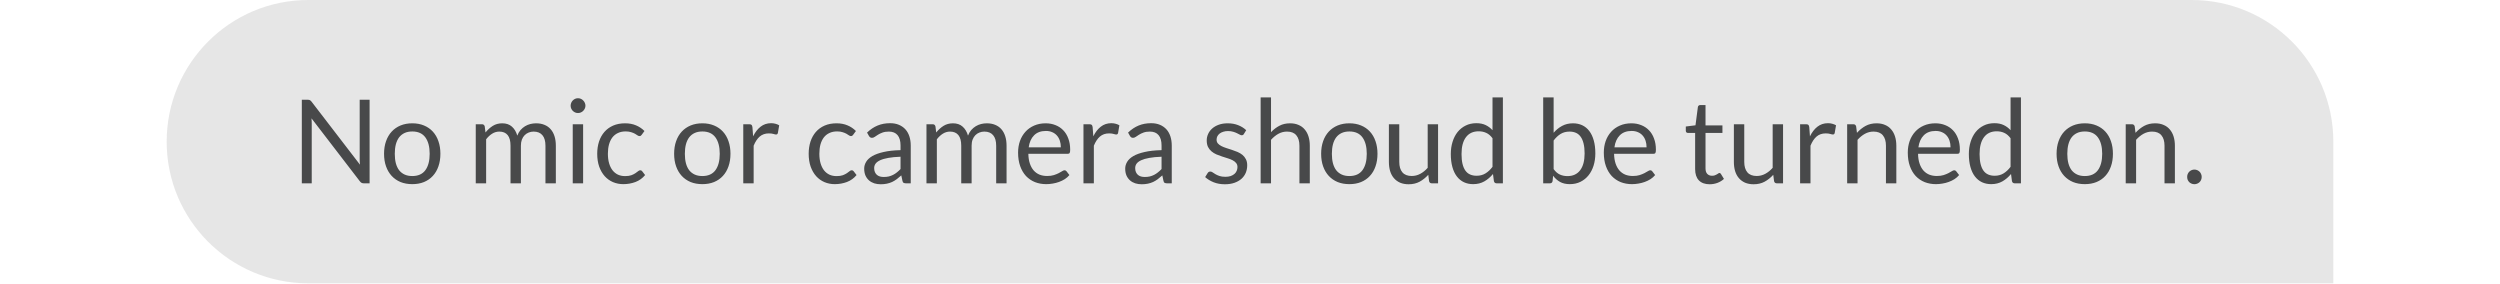
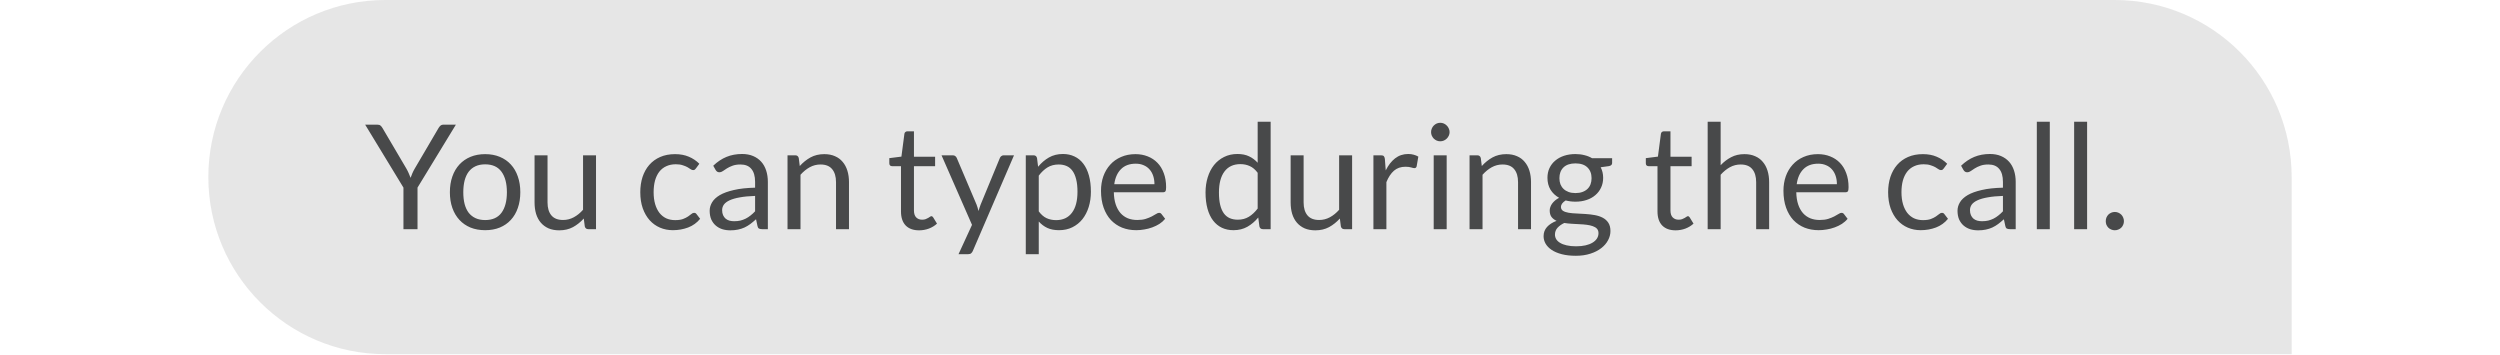
- <svg xmlns="http://www.w3.org/2000/svg" width="300" height="34" viewBox="0 0 300 34" fill="none">
+ <svg xmlns="http://www.w3.org/2000/svg" width="240" height="34" viewBox="0 0 240 34" fill="none">
  <g opacity="0.8">
-     <path d="M20 17C20 7.611 27.611 0 37 0H263C272.389 0 280 7.611 280 17V34H37C27.611 34 20 26.389 20 17V17Z" fill="#E0E0E0" />
-     <path d="M36.918 11.969C37.039 11.969 37.128 11.985 37.184 12.018C37.245 12.046 37.312 12.107 37.387 12.2L43.197 19.76C43.183 19.639 43.174 19.522 43.169 19.41C43.164 19.293 43.162 19.181 43.162 19.074V11.969H44.352V22H43.666C43.559 22 43.468 21.981 43.393 21.944C43.323 21.907 43.253 21.844 43.183 21.755L37.38 14.202C37.389 14.319 37.396 14.433 37.401 14.545C37.406 14.657 37.408 14.76 37.408 14.853V22H36.218V11.969H36.918ZM49.474 14.797C49.992 14.797 50.459 14.883 50.874 15.056C51.294 15.229 51.649 15.474 51.938 15.791C52.232 16.108 52.456 16.493 52.61 16.946C52.769 17.394 52.848 17.896 52.848 18.451C52.848 19.011 52.769 19.515 52.61 19.963C52.456 20.411 52.232 20.794 51.938 21.111C51.649 21.428 51.294 21.673 50.874 21.846C50.459 22.014 49.992 22.098 49.474 22.098C48.956 22.098 48.487 22.014 48.067 21.846C47.652 21.673 47.297 21.428 47.003 21.111C46.709 20.794 46.483 20.411 46.324 19.963C46.165 19.515 46.086 19.011 46.086 18.451C46.086 17.896 46.165 17.394 46.324 16.946C46.483 16.493 46.709 16.108 47.003 15.791C47.297 15.474 47.652 15.229 48.067 15.056C48.487 14.883 48.956 14.797 49.474 14.797ZM49.474 21.125C50.174 21.125 50.697 20.892 51.042 20.425C51.387 19.954 51.56 19.298 51.56 18.458C51.56 17.613 51.387 16.955 51.042 16.484C50.697 16.013 50.174 15.777 49.474 15.777C49.119 15.777 48.811 15.838 48.55 15.959C48.289 16.08 48.069 16.255 47.892 16.484C47.719 16.713 47.589 16.995 47.5 17.331C47.416 17.662 47.374 18.038 47.374 18.458C47.374 18.878 47.416 19.254 47.5 19.585C47.589 19.916 47.719 20.196 47.892 20.425C48.069 20.649 48.289 20.822 48.55 20.943C48.811 21.064 49.119 21.125 49.474 21.125ZM57.09 22V14.909H57.832C58.01 14.909 58.122 14.995 58.168 15.168L58.259 15.896C58.521 15.574 58.812 15.31 59.134 15.105C59.461 14.9 59.839 14.797 60.268 14.797C60.749 14.797 61.136 14.93 61.43 15.196C61.729 15.462 61.944 15.821 62.074 16.274C62.172 16.017 62.301 15.796 62.459 15.609C62.623 15.422 62.805 15.268 63.005 15.147C63.206 15.026 63.418 14.937 63.642 14.881C63.871 14.825 64.102 14.797 64.335 14.797C64.709 14.797 65.04 14.858 65.329 14.979C65.623 15.096 65.871 15.268 66.071 15.497C66.277 15.726 66.433 16.008 66.54 16.344C66.648 16.675 66.701 17.056 66.701 17.485V22H65.455V17.485C65.455 16.93 65.334 16.51 65.091 16.225C64.849 15.936 64.496 15.791 64.034 15.791C63.829 15.791 63.633 15.828 63.446 15.903C63.264 15.973 63.103 16.078 62.963 16.218C62.823 16.358 62.711 16.535 62.627 16.75C62.548 16.96 62.508 17.205 62.508 17.485V22H61.262V17.485C61.262 16.916 61.148 16.491 60.919 16.211C60.691 15.931 60.357 15.791 59.918 15.791C59.61 15.791 59.323 15.875 59.057 16.043C58.796 16.206 58.556 16.43 58.336 16.715V22H57.09ZM69.974 14.909V22H68.728V14.909H69.974ZM70.254 12.683C70.254 12.804 70.229 12.919 70.177 13.026C70.131 13.129 70.065 13.222 69.981 13.306C69.902 13.385 69.809 13.448 69.701 13.495C69.594 13.542 69.48 13.565 69.358 13.565C69.237 13.565 69.123 13.542 69.015 13.495C68.913 13.448 68.819 13.385 68.735 13.306C68.656 13.222 68.593 13.129 68.546 13.026C68.5 12.919 68.476 12.804 68.476 12.683C68.476 12.562 68.5 12.447 68.546 12.34C68.593 12.228 68.656 12.132 68.735 12.053C68.819 11.969 68.913 11.904 69.015 11.857C69.123 11.81 69.237 11.787 69.358 11.787C69.48 11.787 69.594 11.81 69.701 11.857C69.809 11.904 69.902 11.969 69.981 12.053C70.065 12.132 70.131 12.228 70.177 12.34C70.229 12.447 70.254 12.562 70.254 12.683ZM77.007 16.169C76.97 16.22 76.933 16.26 76.895 16.288C76.858 16.316 76.804 16.33 76.734 16.33C76.664 16.33 76.587 16.302 76.503 16.246C76.424 16.185 76.321 16.12 76.195 16.05C76.069 15.98 75.915 15.917 75.733 15.861C75.556 15.8 75.337 15.77 75.075 15.77C74.73 15.77 74.424 15.833 74.158 15.959C73.892 16.08 73.668 16.258 73.486 16.491C73.309 16.724 73.174 17.007 73.08 17.338C72.992 17.669 72.947 18.04 72.947 18.451C72.947 18.88 72.996 19.263 73.094 19.599C73.192 19.93 73.33 20.21 73.507 20.439C73.685 20.663 73.899 20.836 74.151 20.957C74.408 21.074 74.695 21.132 75.012 21.132C75.316 21.132 75.565 21.097 75.761 21.027C75.957 20.952 76.121 20.871 76.251 20.782C76.382 20.693 76.489 20.614 76.573 20.544C76.657 20.469 76.741 20.432 76.825 20.432C76.933 20.432 77.012 20.472 77.063 20.551L77.413 21.006C77.105 21.384 76.72 21.662 76.258 21.839C75.796 22.012 75.309 22.098 74.795 22.098C74.352 22.098 73.939 22.016 73.556 21.853C73.178 21.69 72.849 21.454 72.569 21.146C72.289 20.833 72.068 20.451 71.904 19.998C71.746 19.545 71.666 19.03 71.666 18.451C71.666 17.924 71.739 17.436 71.883 16.988C72.033 16.54 72.247 16.155 72.527 15.833C72.812 15.506 73.162 15.252 73.577 15.07C73.993 14.888 74.469 14.797 75.005 14.797C75.5 14.797 75.939 14.879 76.321 15.042C76.704 15.201 77.042 15.427 77.336 15.721L77.007 16.169ZM84.283 14.797C84.801 14.797 85.267 14.883 85.683 15.056C86.103 15.229 86.457 15.474 86.747 15.791C87.041 16.108 87.265 16.493 87.419 16.946C87.577 17.394 87.657 17.896 87.657 18.451C87.657 19.011 87.577 19.515 87.419 19.963C87.265 20.411 87.041 20.794 86.747 21.111C86.457 21.428 86.103 21.673 85.683 21.846C85.267 22.014 84.801 22.098 84.283 22.098C83.765 22.098 83.296 22.014 82.876 21.846C82.46 21.673 82.106 21.428 81.812 21.111C81.518 20.794 81.291 20.411 81.133 19.963C80.974 19.515 80.895 19.011 80.895 18.451C80.895 17.896 80.974 17.394 81.133 16.946C81.291 16.493 81.518 16.108 81.812 15.791C82.106 15.474 82.46 15.229 82.876 15.056C83.296 14.883 83.765 14.797 84.283 14.797ZM84.283 21.125C84.983 21.125 85.505 20.892 85.851 20.425C86.196 19.954 86.369 19.298 86.369 18.458C86.369 17.613 86.196 16.955 85.851 16.484C85.505 16.013 84.983 15.777 84.283 15.777C83.928 15.777 83.62 15.838 83.359 15.959C83.097 16.08 82.878 16.255 82.701 16.484C82.528 16.713 82.397 16.995 82.309 17.331C82.225 17.662 82.183 18.038 82.183 18.458C82.183 18.878 82.225 19.254 82.309 19.585C82.397 19.916 82.528 20.196 82.701 20.425C82.878 20.649 83.097 20.822 83.359 20.943C83.62 21.064 83.928 21.125 84.283 21.125ZM89.192 22V14.909H89.906C90.041 14.909 90.135 14.935 90.186 14.986C90.237 15.037 90.272 15.126 90.291 15.252L90.375 16.358C90.618 15.863 90.916 15.478 91.271 15.203C91.63 14.923 92.05 14.783 92.531 14.783C92.727 14.783 92.904 14.806 93.063 14.853C93.222 14.895 93.369 14.956 93.504 15.035L93.343 15.966C93.31 16.083 93.238 16.141 93.126 16.141C93.061 16.141 92.96 16.12 92.825 16.078C92.69 16.031 92.501 16.008 92.258 16.008C91.824 16.008 91.46 16.134 91.166 16.386C90.877 16.638 90.634 17.004 90.438 17.485V22H89.192ZM102.382 16.169C102.345 16.22 102.308 16.26 102.27 16.288C102.233 16.316 102.179 16.33 102.109 16.33C102.039 16.33 101.962 16.302 101.878 16.246C101.799 16.185 101.696 16.12 101.57 16.05C101.444 15.98 101.29 15.917 101.108 15.861C100.931 15.8 100.712 15.77 100.45 15.77C100.105 15.77 99.799 15.833 99.533 15.959C99.267 16.08 99.043 16.258 98.861 16.491C98.684 16.724 98.549 17.007 98.455 17.338C98.367 17.669 98.322 18.04 98.322 18.451C98.322 18.88 98.371 19.263 98.469 19.599C98.567 19.93 98.705 20.21 98.882 20.439C99.06 20.663 99.274 20.836 99.526 20.957C99.783 21.074 100.07 21.132 100.387 21.132C100.691 21.132 100.94 21.097 101.136 21.027C101.332 20.952 101.496 20.871 101.626 20.782C101.757 20.693 101.864 20.614 101.948 20.544C102.032 20.469 102.116 20.432 102.2 20.432C102.308 20.432 102.387 20.472 102.438 20.551L102.788 21.006C102.48 21.384 102.095 21.662 101.633 21.839C101.171 22.012 100.684 22.098 100.17 22.098C99.727 22.098 99.314 22.016 98.931 21.853C98.553 21.69 98.224 21.454 97.944 21.146C97.664 20.833 97.443 20.451 97.279 19.998C97.121 19.545 97.041 19.03 97.041 18.451C97.041 17.924 97.114 17.436 97.258 16.988C97.408 16.54 97.622 16.155 97.902 15.833C98.187 15.506 98.537 15.252 98.952 15.07C99.368 14.888 99.844 14.797 100.38 14.797C100.875 14.797 101.314 14.879 101.696 15.042C102.079 15.201 102.417 15.427 102.711 15.721L102.382 16.169ZM109.289 22H108.736C108.614 22 108.516 21.981 108.442 21.944C108.367 21.907 108.318 21.827 108.295 21.706L108.155 21.048C107.968 21.216 107.786 21.368 107.609 21.503C107.431 21.634 107.245 21.746 107.049 21.839C106.853 21.928 106.643 21.995 106.419 22.042C106.199 22.089 105.954 22.112 105.684 22.112C105.408 22.112 105.149 22.075 104.907 22C104.669 21.921 104.461 21.804 104.284 21.65C104.106 21.496 103.964 21.302 103.857 21.069C103.754 20.831 103.703 20.551 103.703 20.229C103.703 19.949 103.78 19.681 103.934 19.424C104.088 19.163 104.335 18.932 104.676 18.731C105.021 18.53 105.471 18.367 106.027 18.241C106.582 18.11 107.261 18.036 108.064 18.017V17.464C108.064 16.913 107.945 16.498 107.707 16.218C107.473 15.933 107.126 15.791 106.664 15.791C106.36 15.791 106.104 15.831 105.894 15.91C105.688 15.985 105.509 16.071 105.355 16.169C105.205 16.262 105.075 16.349 104.963 16.428C104.855 16.503 104.748 16.54 104.641 16.54C104.557 16.54 104.482 16.519 104.417 16.477C104.356 16.43 104.307 16.374 104.27 16.309L104.046 15.91C104.438 15.532 104.86 15.25 105.313 15.063C105.765 14.876 106.267 14.783 106.818 14.783C107.214 14.783 107.567 14.848 107.875 14.979C108.183 15.11 108.442 15.292 108.652 15.525C108.862 15.758 109.02 16.041 109.128 16.372C109.235 16.703 109.289 17.067 109.289 17.464V22ZM106.055 21.237C106.274 21.237 106.475 21.216 106.657 21.174C106.839 21.127 107.009 21.064 107.168 20.985C107.331 20.901 107.485 20.801 107.63 20.684C107.779 20.567 107.924 20.434 108.064 20.285V18.808C107.49 18.827 107.002 18.873 106.601 18.948C106.199 19.018 105.873 19.111 105.621 19.228C105.369 19.345 105.184 19.482 105.068 19.641C104.956 19.8 104.9 19.977 104.9 20.173C104.9 20.36 104.93 20.521 104.991 20.656C105.051 20.791 105.133 20.903 105.236 20.992C105.338 21.076 105.46 21.139 105.6 21.181C105.74 21.218 105.891 21.237 106.055 21.237ZM111.176 22V14.909H111.918C112.096 14.909 112.208 14.995 112.254 15.168L112.345 15.896C112.607 15.574 112.898 15.31 113.22 15.105C113.547 14.9 113.925 14.797 114.354 14.797C114.835 14.797 115.222 14.93 115.516 15.196C115.815 15.462 116.03 15.821 116.16 16.274C116.258 16.017 116.387 15.796 116.545 15.609C116.709 15.422 116.891 15.268 117.091 15.147C117.292 15.026 117.504 14.937 117.728 14.881C117.957 14.825 118.188 14.797 118.421 14.797C118.795 14.797 119.126 14.858 119.415 14.979C119.709 15.096 119.957 15.268 120.157 15.497C120.363 15.726 120.519 16.008 120.626 16.344C120.734 16.675 120.787 17.056 120.787 17.485V22H119.541V17.485C119.541 16.93 119.42 16.51 119.177 16.225C118.935 15.936 118.582 15.791 118.12 15.791C117.915 15.791 117.719 15.828 117.532 15.903C117.35 15.973 117.189 16.078 117.049 16.218C116.909 16.358 116.797 16.535 116.713 16.75C116.634 16.96 116.594 17.205 116.594 17.485V22H115.348V17.485C115.348 16.916 115.234 16.491 115.005 16.211C114.777 15.931 114.443 15.791 114.004 15.791C113.696 15.791 113.409 15.875 113.143 16.043C112.882 16.206 112.642 16.43 112.422 16.715V22H111.176ZM125.481 14.797C125.906 14.797 126.298 14.869 126.657 15.014C127.017 15.154 127.327 15.359 127.588 15.63C127.85 15.896 128.053 16.227 128.197 16.624C128.347 17.016 128.421 17.464 128.421 17.968C128.421 18.164 128.4 18.295 128.358 18.36C128.316 18.425 128.237 18.458 128.12 18.458H123.402C123.412 18.906 123.472 19.296 123.584 19.627C123.696 19.958 123.85 20.236 124.046 20.46C124.242 20.679 124.476 20.845 124.746 20.957C125.017 21.064 125.32 21.118 125.656 21.118C125.969 21.118 126.237 21.083 126.461 21.013C126.69 20.938 126.886 20.859 127.049 20.775C127.213 20.691 127.348 20.614 127.455 20.544C127.567 20.469 127.663 20.432 127.742 20.432C127.845 20.432 127.924 20.472 127.98 20.551L128.33 21.006C128.176 21.193 127.992 21.356 127.777 21.496C127.563 21.631 127.332 21.743 127.084 21.832C126.842 21.921 126.59 21.986 126.328 22.028C126.067 22.075 125.808 22.098 125.551 22.098C125.061 22.098 124.609 22.016 124.193 21.853C123.783 21.685 123.426 21.442 123.122 21.125C122.824 20.803 122.59 20.406 122.422 19.935C122.254 19.464 122.17 18.922 122.17 18.311C122.17 17.816 122.245 17.354 122.394 16.925C122.548 16.496 122.768 16.125 123.052 15.812C123.337 15.495 123.685 15.247 124.095 15.07C124.506 14.888 124.968 14.797 125.481 14.797ZM125.509 15.714C124.907 15.714 124.434 15.889 124.088 16.239C123.743 16.584 123.528 17.065 123.444 17.681H127.301C127.301 17.392 127.262 17.128 127.182 16.89C127.103 16.647 126.986 16.44 126.832 16.267C126.678 16.09 126.489 15.954 126.265 15.861C126.046 15.763 125.794 15.714 125.509 15.714ZM130.016 22V14.909H130.73C130.865 14.909 130.959 14.935 131.01 14.986C131.061 15.037 131.096 15.126 131.115 15.252L131.199 16.358C131.442 15.863 131.74 15.478 132.095 15.203C132.454 14.923 132.874 14.783 133.355 14.783C133.551 14.783 133.728 14.806 133.887 14.853C134.046 14.895 134.193 14.956 134.328 15.035L134.167 15.966C134.134 16.083 134.062 16.141 133.95 16.141C133.885 16.141 133.784 16.12 133.649 16.078C133.514 16.031 133.325 16.008 133.082 16.008C132.648 16.008 132.284 16.134 131.99 16.386C131.701 16.638 131.458 17.004 131.262 17.485V22H130.016ZM140.611 22H140.058C139.937 22 139.839 21.981 139.764 21.944C139.689 21.907 139.64 21.827 139.617 21.706L139.477 21.048C139.29 21.216 139.108 21.368 138.931 21.503C138.754 21.634 138.567 21.746 138.371 21.839C138.175 21.928 137.965 21.995 137.741 22.042C137.522 22.089 137.277 22.112 137.006 22.112C136.731 22.112 136.472 22.075 136.229 22C135.991 21.921 135.783 21.804 135.606 21.65C135.429 21.496 135.286 21.302 135.179 21.069C135.076 20.831 135.025 20.551 135.025 20.229C135.025 19.949 135.102 19.681 135.256 19.424C135.41 19.163 135.657 18.932 135.998 18.731C136.343 18.53 136.794 18.367 137.349 18.241C137.904 18.11 138.583 18.036 139.386 18.017V17.464C139.386 16.913 139.267 16.498 139.029 16.218C138.796 15.933 138.448 15.791 137.986 15.791C137.683 15.791 137.426 15.831 137.216 15.91C137.011 15.985 136.831 16.071 136.677 16.169C136.528 16.262 136.397 16.349 136.285 16.428C136.178 16.503 136.07 16.54 135.963 16.54C135.879 16.54 135.804 16.519 135.739 16.477C135.678 16.43 135.629 16.374 135.592 16.309L135.368 15.91C135.76 15.532 136.182 15.25 136.635 15.063C137.088 14.876 137.589 14.783 138.14 14.783C138.537 14.783 138.889 14.848 139.197 14.979C139.505 15.11 139.764 15.292 139.974 15.525C140.184 15.758 140.343 16.041 140.45 16.372C140.557 16.703 140.611 17.067 140.611 17.464V22ZM137.377 21.237C137.596 21.237 137.797 21.216 137.979 21.174C138.161 21.127 138.331 21.064 138.49 20.985C138.653 20.901 138.807 20.801 138.952 20.684C139.101 20.567 139.246 20.434 139.386 20.285V18.808C138.812 18.827 138.324 18.873 137.923 18.948C137.522 19.018 137.195 19.111 136.943 19.228C136.691 19.345 136.507 19.482 136.39 19.641C136.278 19.8 136.222 19.977 136.222 20.173C136.222 20.36 136.252 20.521 136.313 20.656C136.374 20.791 136.455 20.903 136.558 20.992C136.661 21.076 136.782 21.139 136.922 21.181C137.062 21.218 137.214 21.237 137.377 21.237ZM149.266 16.078C149.21 16.181 149.123 16.232 149.007 16.232C148.937 16.232 148.857 16.206 148.769 16.155C148.68 16.104 148.57 16.048 148.44 15.987C148.314 15.922 148.162 15.863 147.985 15.812C147.807 15.756 147.597 15.728 147.355 15.728C147.145 15.728 146.956 15.756 146.788 15.812C146.62 15.863 146.475 15.936 146.354 16.029C146.237 16.122 146.146 16.232 146.081 16.358C146.02 16.479 145.99 16.612 145.99 16.757C145.99 16.939 146.041 17.091 146.144 17.212C146.251 17.333 146.391 17.438 146.564 17.527C146.736 17.616 146.932 17.695 147.152 17.765C147.371 17.83 147.595 17.903 147.824 17.982C148.057 18.057 148.283 18.141 148.503 18.234C148.722 18.327 148.918 18.444 149.091 18.584C149.263 18.724 149.401 18.897 149.504 19.102C149.611 19.303 149.665 19.545 149.665 19.83C149.665 20.157 149.606 20.46 149.49 20.74C149.373 21.015 149.2 21.256 148.972 21.461C148.743 21.662 148.463 21.82 148.132 21.937C147.8 22.054 147.418 22.112 146.984 22.112C146.489 22.112 146.041 22.033 145.64 21.874C145.238 21.711 144.898 21.503 144.618 21.251L144.912 20.775C144.949 20.714 144.993 20.668 145.045 20.635C145.096 20.602 145.164 20.586 145.248 20.586C145.332 20.586 145.42 20.619 145.514 20.684C145.607 20.749 145.719 20.822 145.85 20.901C145.985 20.98 146.146 21.053 146.333 21.118C146.524 21.183 146.762 21.216 147.047 21.216C147.289 21.216 147.502 21.186 147.684 21.125C147.866 21.06 148.017 20.973 148.139 20.866C148.26 20.759 148.349 20.635 148.405 20.495C148.465 20.355 148.496 20.206 148.496 20.047C148.496 19.851 148.442 19.69 148.335 19.564C148.232 19.433 148.094 19.324 147.922 19.235C147.749 19.142 147.551 19.062 147.327 18.997C147.107 18.927 146.881 18.855 146.648 18.78C146.419 18.705 146.193 18.621 145.969 18.528C145.749 18.43 145.553 18.309 145.381 18.164C145.208 18.019 145.068 17.842 144.961 17.632C144.858 17.417 144.807 17.158 144.807 16.855C144.807 16.584 144.863 16.325 144.975 16.078C145.087 15.826 145.25 15.607 145.465 15.42C145.679 15.229 145.943 15.077 146.256 14.965C146.568 14.853 146.925 14.797 147.327 14.797C147.793 14.797 148.211 14.872 148.58 15.021C148.953 15.166 149.275 15.366 149.546 15.623L149.266 16.078ZM151.276 22V11.689H152.522V15.861C152.825 15.539 153.161 15.282 153.53 15.091C153.899 14.895 154.323 14.797 154.804 14.797C155.191 14.797 155.532 14.862 155.826 14.993C156.125 15.119 156.372 15.301 156.568 15.539C156.769 15.772 156.92 16.055 157.023 16.386C157.126 16.717 157.177 17.084 157.177 17.485V22H155.931V17.485C155.931 16.948 155.807 16.533 155.56 16.239C155.317 15.94 154.944 15.791 154.44 15.791C154.071 15.791 153.726 15.88 153.404 16.057C153.087 16.234 152.793 16.475 152.522 16.778V22H151.276ZM161.925 14.797C162.443 14.797 162.91 14.883 163.325 15.056C163.745 15.229 164.1 15.474 164.389 15.791C164.683 16.108 164.907 16.493 165.061 16.946C165.22 17.394 165.299 17.896 165.299 18.451C165.299 19.011 165.22 19.515 165.061 19.963C164.907 20.411 164.683 20.794 164.389 21.111C164.1 21.428 163.745 21.673 163.325 21.846C162.91 22.014 162.443 22.098 161.925 22.098C161.407 22.098 160.938 22.014 160.518 21.846C160.103 21.673 159.748 21.428 159.454 21.111C159.16 20.794 158.934 20.411 158.775 19.963C158.617 19.515 158.537 19.011 158.537 18.451C158.537 17.896 158.617 17.394 158.775 16.946C158.934 16.493 159.16 16.108 159.454 15.791C159.748 15.474 160.103 15.229 160.518 15.056C160.938 14.883 161.407 14.797 161.925 14.797ZM161.925 21.125C162.625 21.125 163.148 20.892 163.493 20.425C163.839 19.954 164.011 19.298 164.011 18.458C164.011 17.613 163.839 16.955 163.493 16.484C163.148 16.013 162.625 15.777 161.925 15.777C161.571 15.777 161.263 15.838 161.001 15.959C160.74 16.08 160.521 16.255 160.343 16.484C160.171 16.713 160.04 16.995 159.951 17.331C159.867 17.662 159.825 18.038 159.825 18.458C159.825 18.878 159.867 19.254 159.951 19.585C160.04 19.916 160.171 20.196 160.343 20.425C160.521 20.649 160.74 20.822 161.001 20.943C161.263 21.064 161.571 21.125 161.925 21.125ZM167.913 14.909V19.431C167.913 19.968 168.036 20.383 168.284 20.677C168.531 20.971 168.904 21.118 169.404 21.118C169.768 21.118 170.111 21.032 170.433 20.859C170.755 20.686 171.051 20.446 171.322 20.138V14.909H172.568V22H171.826C171.648 22 171.536 21.914 171.49 21.741L171.392 20.978C171.084 21.319 170.738 21.594 170.356 21.804C169.973 22.009 169.534 22.112 169.04 22.112C168.652 22.112 168.309 22.049 168.011 21.923C167.717 21.792 167.469 21.61 167.269 21.377C167.068 21.144 166.916 20.861 166.814 20.53C166.716 20.199 166.667 19.832 166.667 19.431V14.909H167.913ZM179.605 22C179.427 22 179.315 21.914 179.269 21.741L179.157 20.88C178.853 21.249 178.506 21.545 178.114 21.769C177.726 21.988 177.281 22.098 176.777 22.098C176.371 22.098 176.002 22.021 175.671 21.867C175.339 21.708 175.057 21.477 174.824 21.174C174.59 20.871 174.411 20.493 174.285 20.04C174.159 19.587 174.096 19.067 174.096 18.479C174.096 17.956 174.166 17.471 174.306 17.023C174.446 16.57 174.646 16.178 174.908 15.847C175.174 15.516 175.496 15.257 175.874 15.07C176.252 14.879 176.681 14.783 177.162 14.783C177.596 14.783 177.967 14.858 178.275 15.007C178.583 15.152 178.858 15.357 179.101 15.623V11.689H180.347V22H179.605ZM177.19 21.09C177.596 21.09 177.95 20.997 178.254 20.81C178.562 20.623 178.844 20.36 179.101 20.019V16.589C178.872 16.281 178.62 16.066 178.345 15.945C178.074 15.819 177.773 15.756 177.442 15.756C176.779 15.756 176.27 15.992 175.916 16.463C175.561 16.934 175.384 17.606 175.384 18.479C175.384 18.941 175.423 19.338 175.503 19.669C175.582 19.996 175.699 20.266 175.853 20.481C176.007 20.691 176.196 20.845 176.42 20.943C176.644 21.041 176.9 21.09 177.19 21.09ZM185.183 22V11.689H186.436V15.931C186.73 15.59 187.066 15.317 187.444 15.112C187.827 14.902 188.263 14.797 188.753 14.797C189.164 14.797 189.535 14.874 189.866 15.028C190.197 15.182 190.48 15.413 190.713 15.721C190.946 16.024 191.126 16.402 191.252 16.855C191.378 17.303 191.441 17.821 191.441 18.409C191.441 18.932 191.371 19.419 191.231 19.872C191.091 20.32 190.888 20.71 190.622 21.041C190.361 21.368 190.039 21.627 189.656 21.818C189.278 22.005 188.851 22.098 188.375 22.098C187.918 22.098 187.528 22.009 187.206 21.832C186.889 21.655 186.611 21.407 186.373 21.09L186.31 21.734C186.273 21.911 186.165 22 185.988 22H185.183ZM188.347 15.791C187.941 15.791 187.584 15.884 187.276 16.071C186.973 16.258 186.693 16.521 186.436 16.862V20.292C186.66 20.6 186.907 20.817 187.178 20.943C187.453 21.069 187.759 21.132 188.095 21.132C188.758 21.132 189.266 20.896 189.621 20.425C189.976 19.954 190.153 19.282 190.153 18.409C190.153 17.947 190.111 17.55 190.027 17.219C189.948 16.888 189.831 16.617 189.677 16.407C189.523 16.192 189.334 16.036 189.11 15.938C188.886 15.84 188.632 15.791 188.347 15.791ZM195.768 14.797C196.193 14.797 196.585 14.869 196.944 15.014C197.304 15.154 197.614 15.359 197.875 15.63C198.137 15.896 198.34 16.227 198.484 16.624C198.634 17.016 198.708 17.464 198.708 17.968C198.708 18.164 198.687 18.295 198.645 18.36C198.603 18.425 198.524 18.458 198.407 18.458H193.689C193.699 18.906 193.759 19.296 193.871 19.627C193.983 19.958 194.137 20.236 194.333 20.46C194.529 20.679 194.763 20.845 195.033 20.957C195.304 21.064 195.607 21.118 195.943 21.118C196.256 21.118 196.524 21.083 196.748 21.013C196.977 20.938 197.173 20.859 197.336 20.775C197.5 20.691 197.635 20.614 197.742 20.544C197.854 20.469 197.95 20.432 198.029 20.432C198.132 20.432 198.211 20.472 198.267 20.551L198.617 21.006C198.463 21.193 198.279 21.356 198.064 21.496C197.85 21.631 197.619 21.743 197.371 21.832C197.129 21.921 196.877 21.986 196.615 22.028C196.354 22.075 196.095 22.098 195.838 22.098C195.348 22.098 194.896 22.016 194.48 21.853C194.07 21.685 193.713 21.442 193.409 21.125C193.111 20.803 192.877 20.406 192.709 19.935C192.541 19.464 192.457 18.922 192.457 18.311C192.457 17.816 192.532 17.354 192.681 16.925C192.835 16.496 193.055 16.125 193.339 15.812C193.624 15.495 193.972 15.247 194.382 15.07C194.793 14.888 195.255 14.797 195.768 14.797ZM195.796 15.714C195.194 15.714 194.721 15.889 194.375 16.239C194.03 16.584 193.815 17.065 193.731 17.681H197.588C197.588 17.392 197.549 17.128 197.469 16.89C197.39 16.647 197.273 16.44 197.119 16.267C196.965 16.09 196.776 15.954 196.552 15.861C196.333 15.763 196.081 15.714 195.796 15.714ZM205.159 22.112C204.599 22.112 204.168 21.956 203.864 21.643C203.566 21.33 203.416 20.88 203.416 20.292V15.952H202.562C202.488 15.952 202.425 15.931 202.373 15.889C202.322 15.842 202.296 15.772 202.296 15.679V15.182L203.458 15.035L203.745 12.844C203.755 12.774 203.785 12.718 203.836 12.676C203.888 12.629 203.953 12.606 204.032 12.606H204.662V15.049H206.692V15.952H204.662V20.208C204.662 20.507 204.735 20.728 204.879 20.873C205.024 21.018 205.211 21.09 205.439 21.09C205.57 21.09 205.682 21.074 205.775 21.041C205.873 21.004 205.957 20.964 206.027 20.922C206.097 20.88 206.156 20.843 206.202 20.81C206.254 20.773 206.298 20.754 206.335 20.754C206.401 20.754 206.459 20.794 206.51 20.873L206.874 21.468C206.66 21.669 206.401 21.827 206.097 21.944C205.794 22.056 205.481 22.112 205.159 22.112ZM209.311 14.909V19.431C209.311 19.968 209.435 20.383 209.682 20.677C209.929 20.971 210.303 21.118 210.802 21.118C211.166 21.118 211.509 21.032 211.831 20.859C212.153 20.686 212.449 20.446 212.72 20.138V14.909H213.966V22H213.224C213.047 22 212.935 21.914 212.888 21.741L212.79 20.978C212.482 21.319 212.137 21.594 211.754 21.804C211.371 22.009 210.933 22.112 210.438 22.112C210.051 22.112 209.708 22.049 209.409 21.923C209.115 21.792 208.868 21.61 208.667 21.377C208.466 21.144 208.315 20.861 208.212 20.53C208.114 20.199 208.065 19.832 208.065 19.431V14.909H209.311ZM216.012 22V14.909H216.726C216.862 14.909 216.955 14.935 217.006 14.986C217.058 15.037 217.093 15.126 217.111 15.252L217.195 16.358C217.438 15.863 217.737 15.478 218.091 15.203C218.451 14.923 218.871 14.783 219.351 14.783C219.547 14.783 219.725 14.806 219.883 14.853C220.042 14.895 220.189 14.956 220.324 15.035L220.163 15.966C220.131 16.083 220.058 16.141 219.946 16.141C219.881 16.141 219.781 16.12 219.645 16.078C219.51 16.031 219.321 16.008 219.078 16.008C218.644 16.008 218.28 16.134 217.986 16.386C217.697 16.638 217.454 17.004 217.258 17.485V22H216.012ZM221.659 22V14.909H222.401C222.578 14.909 222.69 14.995 222.737 15.168L222.835 15.938C223.143 15.597 223.486 15.322 223.864 15.112C224.246 14.902 224.687 14.797 225.187 14.797C225.574 14.797 225.915 14.862 226.209 14.993C226.507 15.119 226.755 15.301 226.951 15.539C227.151 15.772 227.303 16.055 227.406 16.386C227.508 16.717 227.56 17.084 227.56 17.485V22H226.314V17.485C226.314 16.948 226.19 16.533 225.943 16.239C225.7 15.94 225.327 15.791 224.823 15.791C224.454 15.791 224.109 15.88 223.787 16.057C223.469 16.234 223.175 16.475 222.905 16.778V22H221.659ZM232.245 14.797C232.67 14.797 233.062 14.869 233.421 15.014C233.78 15.154 234.091 15.359 234.352 15.63C234.613 15.896 234.816 16.227 234.961 16.624C235.11 17.016 235.185 17.464 235.185 17.968C235.185 18.164 235.164 18.295 235.122 18.36C235.08 18.425 235.001 18.458 234.884 18.458H230.166C230.175 18.906 230.236 19.296 230.348 19.627C230.46 19.958 230.614 20.236 230.81 20.46C231.006 20.679 231.239 20.845 231.51 20.957C231.781 21.064 232.084 21.118 232.42 21.118C232.733 21.118 233.001 21.083 233.225 21.013C233.454 20.938 233.65 20.859 233.813 20.775C233.976 20.691 234.112 20.614 234.219 20.544C234.331 20.469 234.427 20.432 234.506 20.432C234.609 20.432 234.688 20.472 234.744 20.551L235.094 21.006C234.94 21.193 234.756 21.356 234.541 21.496C234.326 21.631 234.095 21.743 233.848 21.832C233.605 21.921 233.353 21.986 233.092 22.028C232.831 22.075 232.572 22.098 232.315 22.098C231.825 22.098 231.372 22.016 230.957 21.853C230.546 21.685 230.189 21.442 229.886 21.125C229.587 20.803 229.354 20.406 229.186 19.935C229.018 19.464 228.934 18.922 228.934 18.311C228.934 17.816 229.009 17.354 229.158 16.925C229.312 16.496 229.531 16.125 229.816 15.812C230.101 15.495 230.448 15.247 230.859 15.07C231.27 14.888 231.732 14.797 232.245 14.797ZM232.273 15.714C231.671 15.714 231.197 15.889 230.852 16.239C230.507 16.584 230.292 17.065 230.208 17.681H234.065C234.065 17.392 234.025 17.128 233.946 16.89C233.867 16.647 233.75 16.44 233.596 16.267C233.442 16.09 233.253 15.954 233.029 15.861C232.81 15.763 232.558 15.714 232.273 15.714ZM241.771 22C241.593 22 241.481 21.914 241.435 21.741L241.323 20.88C241.019 21.249 240.672 21.545 240.28 21.769C239.892 21.988 239.447 22.098 238.943 22.098C238.537 22.098 238.168 22.021 237.837 21.867C237.505 21.708 237.223 21.477 236.99 21.174C236.756 20.871 236.577 20.493 236.451 20.04C236.325 19.587 236.262 19.067 236.262 18.479C236.262 17.956 236.332 17.471 236.472 17.023C236.612 16.57 236.812 16.178 237.074 15.847C237.34 15.516 237.662 15.257 238.04 15.07C238.418 14.879 238.847 14.783 239.328 14.783C239.762 14.783 240.133 14.858 240.441 15.007C240.749 15.152 241.024 15.357 241.267 15.623V11.689H242.513V22H241.771ZM239.356 21.09C239.762 21.09 240.116 20.997 240.42 20.81C240.728 20.623 241.01 20.36 241.267 20.019V16.589C241.038 16.281 240.786 16.066 240.511 15.945C240.24 15.819 239.939 15.756 239.608 15.756C238.945 15.756 238.436 15.992 238.082 16.463C237.727 16.934 237.55 17.606 237.55 18.479C237.55 18.941 237.589 19.338 237.669 19.669C237.748 19.996 237.865 20.266 238.019 20.481C238.173 20.691 238.362 20.845 238.586 20.943C238.81 21.041 239.066 21.09 239.356 21.09ZM250.177 14.797C250.695 14.797 251.162 14.883 251.577 15.056C251.997 15.229 252.352 15.474 252.641 15.791C252.935 16.108 253.159 16.493 253.313 16.946C253.472 17.394 253.551 17.896 253.551 18.451C253.551 19.011 253.472 19.515 253.313 19.963C253.159 20.411 252.935 20.794 252.641 21.111C252.352 21.428 251.997 21.673 251.577 21.846C251.162 22.014 250.695 22.098 250.177 22.098C249.659 22.098 249.19 22.014 248.77 21.846C248.355 21.673 248 21.428 247.706 21.111C247.412 20.794 247.186 20.411 247.027 19.963C246.868 19.515 246.789 19.011 246.789 18.451C246.789 17.896 246.868 17.394 247.027 16.946C247.186 16.493 247.412 16.108 247.706 15.791C248 15.474 248.355 15.229 248.77 15.056C249.19 14.883 249.659 14.797 250.177 14.797ZM250.177 21.125C250.877 21.125 251.4 20.892 251.745 20.425C252.09 19.954 252.263 19.298 252.263 18.458C252.263 17.613 252.09 16.955 251.745 16.484C251.4 16.013 250.877 15.777 250.177 15.777C249.822 15.777 249.514 15.838 249.253 15.959C248.992 16.08 248.772 16.255 248.595 16.484C248.422 16.713 248.292 16.995 248.203 17.331C248.119 17.662 248.077 18.038 248.077 18.458C248.077 18.878 248.119 19.254 248.203 19.585C248.292 19.916 248.422 20.196 248.595 20.425C248.772 20.649 248.992 20.822 249.253 20.943C249.514 21.064 249.822 21.125 250.177 21.125ZM255.086 22V14.909H255.828C256.006 14.909 256.118 14.995 256.164 15.168L256.262 15.938C256.57 15.597 256.913 15.322 257.291 15.112C257.674 14.902 258.115 14.797 258.614 14.797C259.002 14.797 259.342 14.862 259.636 14.993C259.935 15.119 260.182 15.301 260.378 15.539C260.579 15.772 260.731 16.055 260.833 16.386C260.936 16.717 260.987 17.084 260.987 17.485V22H259.741V17.485C259.741 16.948 259.618 16.533 259.37 16.239C259.128 15.94 258.754 15.791 258.25 15.791C257.882 15.791 257.536 15.88 257.214 16.057C256.897 16.234 256.603 16.475 256.332 16.778V22H255.086ZM262.46 21.23C262.46 21.109 262.481 20.994 262.523 20.887C262.569 20.78 262.63 20.686 262.705 20.607C262.784 20.528 262.877 20.465 262.985 20.418C263.092 20.371 263.206 20.348 263.328 20.348C263.449 20.348 263.563 20.371 263.671 20.418C263.778 20.465 263.871 20.528 263.951 20.607C264.03 20.686 264.091 20.78 264.133 20.887C264.179 20.994 264.203 21.109 264.203 21.23C264.203 21.356 264.179 21.473 264.133 21.58C264.091 21.683 264.03 21.774 263.951 21.853C263.871 21.932 263.778 21.993 263.671 22.035C263.563 22.082 263.449 22.105 263.328 22.105C263.206 22.105 263.092 22.082 262.985 22.035C262.877 21.993 262.784 21.932 262.705 21.853C262.63 21.774 262.569 21.683 262.523 21.58C262.481 21.473 262.46 21.356 262.46 21.23Z" fill="#1A1C1D" />
+     <path d="M20 17C20 7.611 27.611 0 37 0H203C212.389 0 220 7.611 220 17V34H37C27.611 34 20 26.389 20 17V17Z" fill="#E0E0E0" />
+     <path d="M40.082 18.01V22H38.731V18.01L35.056 11.969H36.246C36.367 11.969 36.463 11.999 36.533 12.06C36.603 12.121 36.664 12.195 36.715 12.284L39.011 16.183C39.104 16.346 39.181 16.5 39.242 16.645C39.307 16.79 39.366 16.932 39.417 17.072C39.468 16.927 39.524 16.783 39.585 16.638C39.646 16.493 39.723 16.342 39.816 16.183L42.105 12.284C42.147 12.209 42.203 12.139 42.273 12.074C42.348 12.004 42.443 11.969 42.56 11.969H43.764L40.082 18.01ZM46.576 14.797C47.094 14.797 47.56 14.883 47.976 15.056C48.396 15.229 48.75 15.474 49.04 15.791C49.334 16.108 49.558 16.493 49.712 16.946C49.87 17.394 49.95 17.896 49.95 18.451C49.95 19.011 49.87 19.515 49.712 19.963C49.558 20.411 49.334 20.794 49.04 21.111C48.75 21.428 48.396 21.673 47.976 21.846C47.56 22.014 47.094 22.098 46.576 22.098C46.058 22.098 45.589 22.014 45.169 21.846C44.753 21.673 44.399 21.428 44.105 21.111C43.811 20.794 43.584 20.411 43.426 19.963C43.267 19.515 43.188 19.011 43.188 18.451C43.188 17.896 43.267 17.394 43.426 16.946C43.584 16.493 43.811 16.108 44.105 15.791C44.399 15.474 44.753 15.229 45.169 15.056C45.589 14.883 46.058 14.797 46.576 14.797ZM46.576 21.125C47.276 21.125 47.798 20.892 48.144 20.425C48.489 19.954 48.662 19.298 48.662 18.458C48.662 17.613 48.489 16.955 48.144 16.484C47.798 16.013 47.276 15.777 46.576 15.777C46.221 15.777 45.913 15.838 45.652 15.959C45.39 16.08 45.171 16.255 44.994 16.484C44.821 16.713 44.69 16.995 44.602 17.331C44.518 17.662 44.476 18.038 44.476 18.458C44.476 18.878 44.518 19.254 44.602 19.585C44.69 19.916 44.821 20.196 44.994 20.425C45.171 20.649 45.39 20.822 45.652 20.943C45.913 21.064 46.221 21.125 46.576 21.125ZM52.563 14.909V19.431C52.563 19.968 52.687 20.383 52.934 20.677C53.181 20.971 53.555 21.118 54.054 21.118C54.418 21.118 54.761 21.032 55.083 20.859C55.405 20.686 55.701 20.446 55.972 20.138V14.909H57.218V22H56.476C56.299 22 56.187 21.914 56.14 21.741L56.042 20.978C55.734 21.319 55.389 21.594 55.006 21.804C54.623 22.009 54.185 22.112 53.69 22.112C53.303 22.112 52.96 22.049 52.661 21.923C52.367 21.792 52.12 21.61 51.919 21.377C51.718 21.144 51.567 20.861 51.464 20.53C51.366 20.199 51.317 19.832 51.317 19.431V14.909H52.563ZM66.808 16.169C66.771 16.22 66.734 16.26 66.696 16.288C66.659 16.316 66.605 16.33 66.535 16.33C66.465 16.33 66.388 16.302 66.304 16.246C66.225 16.185 66.122 16.12 65.996 16.05C65.87 15.98 65.716 15.917 65.534 15.861C65.357 15.8 65.138 15.77 64.876 15.77C64.531 15.77 64.225 15.833 63.959 15.959C63.693 16.08 63.469 16.258 63.287 16.491C63.11 16.724 62.975 17.007 62.881 17.338C62.793 17.669 62.748 18.04 62.748 18.451C62.748 18.88 62.797 19.263 62.895 19.599C62.993 19.93 63.131 20.21 63.308 20.439C63.486 20.663 63.7 20.836 63.952 20.957C64.209 21.074 64.496 21.132 64.813 21.132C65.117 21.132 65.366 21.097 65.562 21.027C65.758 20.952 65.922 20.871 66.052 20.782C66.183 20.693 66.29 20.614 66.374 20.544C66.458 20.469 66.542 20.432 66.626 20.432C66.734 20.432 66.813 20.472 66.864 20.551L67.214 21.006C66.906 21.384 66.521 21.662 66.059 21.839C65.597 22.012 65.11 22.098 64.596 22.098C64.153 22.098 63.74 22.016 63.357 21.853C62.979 21.69 62.65 21.454 62.37 21.146C62.09 20.833 61.869 20.451 61.705 19.998C61.547 19.545 61.467 19.03 61.467 18.451C61.467 17.924 61.54 17.436 61.684 16.988C61.834 16.54 62.048 16.155 62.328 15.833C62.613 15.506 62.963 15.252 63.378 15.07C63.794 14.888 64.27 14.797 64.806 14.797C65.301 14.797 65.74 14.879 66.122 15.042C66.505 15.201 66.843 15.427 67.137 15.721L66.808 16.169ZM73.714 22H73.161C73.04 22 72.942 21.981 72.867 21.944C72.793 21.907 72.744 21.827 72.72 21.706L72.58 21.048C72.394 21.216 72.212 21.368 72.034 21.503C71.857 21.634 71.67 21.746 71.474 21.839C71.278 21.928 71.068 21.995 70.844 22.042C70.625 22.089 70.38 22.112 70.109 22.112C69.834 22.112 69.575 22.075 69.332 22C69.094 21.921 68.887 21.804 68.709 21.65C68.532 21.496 68.39 21.302 68.282 21.069C68.18 20.831 68.128 20.551 68.128 20.229C68.128 19.949 68.205 19.681 68.359 19.424C68.513 19.163 68.761 18.932 69.101 18.731C69.447 18.53 69.897 18.367 70.452 18.241C71.008 18.11 71.687 18.036 72.489 18.017V17.464C72.489 16.913 72.37 16.498 72.132 16.218C71.899 15.933 71.551 15.791 71.089 15.791C70.786 15.791 70.529 15.831 70.319 15.91C70.114 15.985 69.934 16.071 69.78 16.169C69.631 16.262 69.5 16.349 69.388 16.428C69.281 16.503 69.174 16.54 69.066 16.54C68.982 16.54 68.908 16.519 68.842 16.477C68.782 16.43 68.733 16.374 68.695 16.309L68.471 15.91C68.863 15.532 69.286 15.25 69.738 15.063C70.191 14.876 70.693 14.783 71.243 14.783C71.64 14.783 71.992 14.848 72.3 14.979C72.608 15.11 72.867 15.292 73.077 15.525C73.287 15.758 73.446 16.041 73.553 16.372C73.661 16.703 73.714 17.067 73.714 17.464V22ZM70.48 21.237C70.7 21.237 70.9 21.216 71.082 21.174C71.264 21.127 71.435 21.064 71.593 20.985C71.757 20.901 71.911 20.801 72.055 20.684C72.205 20.567 72.349 20.434 72.489 20.285V18.808C71.915 18.827 71.428 18.873 71.026 18.948C70.625 19.018 70.298 19.111 70.046 19.228C69.794 19.345 69.61 19.482 69.493 19.641C69.381 19.8 69.325 19.977 69.325 20.173C69.325 20.36 69.356 20.521 69.416 20.656C69.477 20.791 69.559 20.903 69.661 20.992C69.764 21.076 69.885 21.139 70.025 21.181C70.165 21.218 70.317 21.237 70.48 21.237ZM75.602 22V14.909H76.344C76.521 14.909 76.633 14.995 76.68 15.168L76.778 15.938C77.086 15.597 77.429 15.322 77.807 15.112C78.19 14.902 78.631 14.797 79.13 14.797C79.517 14.797 79.858 14.862 80.152 14.993C80.451 15.119 80.698 15.301 80.894 15.539C81.095 15.772 81.246 16.055 81.349 16.386C81.452 16.717 81.503 17.084 81.503 17.485V22H80.257V17.485C80.257 16.948 80.133 16.533 79.886 16.239C79.643 15.94 79.27 15.791 78.766 15.791C78.397 15.791 78.052 15.88 77.73 16.057C77.413 16.234 77.119 16.475 76.848 16.778V22H75.602ZM88.237 22.112C87.677 22.112 87.246 21.956 86.942 21.643C86.644 21.33 86.494 20.88 86.494 20.292V15.952H85.64C85.566 15.952 85.503 15.931 85.451 15.889C85.4 15.842 85.374 15.772 85.374 15.679V15.182L86.536 15.035L86.823 12.844C86.833 12.774 86.863 12.718 86.914 12.676C86.966 12.629 87.031 12.606 87.11 12.606H87.74V15.049H89.77V15.952H87.74V20.208C87.74 20.507 87.813 20.728 87.957 20.873C88.102 21.018 88.289 21.09 88.517 21.09C88.648 21.09 88.76 21.074 88.853 21.041C88.951 21.004 89.035 20.964 89.105 20.922C89.175 20.88 89.234 20.843 89.28 20.81C89.332 20.773 89.376 20.754 89.413 20.754C89.479 20.754 89.537 20.794 89.588 20.873L89.952 21.468C89.738 21.669 89.479 21.827 89.175 21.944C88.872 22.056 88.559 22.112 88.237 22.112ZM93.39 24.093C93.348 24.186 93.294 24.261 93.229 24.317C93.168 24.373 93.073 24.401 92.942 24.401H92.018L93.313 21.587L90.387 14.909H91.465C91.572 14.909 91.656 14.937 91.717 14.993C91.778 15.044 91.822 15.103 91.85 15.168L93.747 19.634C93.789 19.737 93.824 19.839 93.852 19.942C93.885 20.045 93.913 20.15 93.936 20.257C93.969 20.15 94.001 20.045 94.034 19.942C94.067 19.839 94.104 19.734 94.146 19.627L95.987 15.168C96.015 15.093 96.062 15.033 96.127 14.986C96.197 14.935 96.272 14.909 96.351 14.909H97.345L93.39 24.093ZM98.475 24.401V14.909H99.217C99.394 14.909 99.507 14.995 99.553 15.168L99.658 16.008C99.962 15.639 100.307 15.343 100.694 15.119C101.086 14.895 101.536 14.783 102.045 14.783C102.451 14.783 102.82 14.862 103.151 15.021C103.482 15.175 103.765 15.406 103.998 15.714C104.231 16.017 104.411 16.395 104.537 16.848C104.663 17.301 104.726 17.821 104.726 18.409C104.726 18.932 104.656 19.419 104.516 19.872C104.376 20.32 104.175 20.71 103.914 21.041C103.653 21.368 103.331 21.627 102.948 21.818C102.57 22.005 102.143 22.098 101.667 22.098C101.228 22.098 100.853 22.026 100.54 21.881C100.232 21.736 99.959 21.531 99.721 21.265V24.401H98.475ZM101.632 15.791C101.226 15.791 100.869 15.884 100.561 16.071C100.258 16.258 99.978 16.521 99.721 16.862V20.292C99.95 20.6 100.199 20.817 100.47 20.943C100.745 21.069 101.051 21.132 101.387 21.132C102.045 21.132 102.551 20.896 102.906 20.425C103.261 19.954 103.438 19.282 103.438 18.409C103.438 17.947 103.396 17.55 103.312 17.219C103.233 16.888 103.116 16.617 102.962 16.407C102.808 16.192 102.619 16.036 102.395 15.938C102.171 15.84 101.917 15.791 101.632 15.791ZM109.007 14.797C109.431 14.797 109.823 14.869 110.183 15.014C110.542 15.154 110.852 15.359 111.114 15.63C111.375 15.896 111.578 16.227 111.723 16.624C111.872 17.016 111.947 17.464 111.947 17.968C111.947 18.164 111.926 18.295 111.884 18.36C111.842 18.425 111.762 18.458 111.646 18.458H106.928C106.937 18.906 106.998 19.296 107.11 19.627C107.222 19.958 107.376 20.236 107.572 20.46C107.768 20.679 108.001 20.845 108.272 20.957C108.542 21.064 108.846 21.118 109.182 21.118C109.494 21.118 109.763 21.083 109.987 21.013C110.215 20.938 110.411 20.859 110.575 20.775C110.738 20.691 110.873 20.614 110.981 20.544C111.093 20.469 111.188 20.432 111.268 20.432C111.37 20.432 111.45 20.472 111.506 20.551L111.856 21.006C111.702 21.193 111.517 21.356 111.303 21.496C111.088 21.631 110.857 21.743 110.61 21.832C110.367 21.921 110.115 21.986 109.854 22.028C109.592 22.075 109.333 22.098 109.077 22.098C108.587 22.098 108.134 22.016 107.719 21.853C107.308 21.685 106.951 21.442 106.648 21.125C106.349 20.803 106.116 20.406 105.948 19.935C105.78 19.464 105.696 18.922 105.696 18.311C105.696 17.816 105.77 17.354 105.92 16.925C106.074 16.496 106.293 16.125 106.578 15.812C106.862 15.495 107.21 15.247 107.621 15.07C108.031 14.888 108.493 14.797 109.007 14.797ZM109.035 15.714C108.433 15.714 107.959 15.889 107.614 16.239C107.268 16.584 107.054 17.065 106.97 17.681H110.827C110.827 17.392 110.787 17.128 110.708 16.89C110.628 16.647 110.512 16.44 110.358 16.267C110.204 16.09 110.015 15.954 109.791 15.861C109.571 15.763 109.319 15.714 109.035 15.714ZM121.24 22C121.062 22 120.95 21.914 120.904 21.741L120.792 20.88C120.488 21.249 120.141 21.545 119.749 21.769C119.361 21.988 118.916 22.098 118.412 22.098C118.006 22.098 117.637 22.021 117.306 21.867C116.974 21.708 116.692 21.477 116.459 21.174C116.225 20.871 116.046 20.493 115.92 20.04C115.794 19.587 115.731 19.067 115.731 18.479C115.731 17.956 115.801 17.471 115.941 17.023C116.081 16.57 116.281 16.178 116.543 15.847C116.809 15.516 117.131 15.257 117.509 15.07C117.887 14.879 118.316 14.783 118.797 14.783C119.231 14.783 119.602 14.858 119.91 15.007C120.218 15.152 120.493 15.357 120.736 15.623V11.689H121.982V22H121.24ZM118.825 21.09C119.231 21.09 119.585 20.997 119.889 20.81C120.197 20.623 120.479 20.36 120.736 20.019V16.589C120.507 16.281 120.255 16.066 119.98 15.945C119.709 15.819 119.408 15.756 119.077 15.756C118.414 15.756 117.905 15.992 117.551 16.463C117.196 16.934 117.019 17.606 117.019 18.479C117.019 18.941 117.058 19.338 117.138 19.669C117.217 19.996 117.334 20.266 117.488 20.481C117.642 20.691 117.831 20.845 118.055 20.943C118.279 21.041 118.535 21.09 118.825 21.09ZM125.147 14.909V19.431C125.147 19.968 125.271 20.383 125.518 20.677C125.765 20.971 126.139 21.118 126.638 21.118C127.002 21.118 127.345 21.032 127.667 20.859C127.989 20.686 128.285 20.446 128.556 20.138V14.909H129.802V22H129.06C128.883 22 128.771 21.914 128.724 21.741L128.626 20.978C128.318 21.319 127.973 21.594 127.59 21.804C127.207 22.009 126.769 22.112 126.274 22.112C125.887 22.112 125.544 22.049 125.245 21.923C124.951 21.792 124.704 21.61 124.503 21.377C124.302 21.144 124.151 20.861 124.048 20.53C123.95 20.199 123.901 19.832 123.901 19.431V14.909H125.147ZM131.848 22V14.909H132.562C132.698 14.909 132.791 14.935 132.842 14.986C132.894 15.037 132.929 15.126 132.947 15.252L133.031 16.358C133.274 15.863 133.573 15.478 133.927 15.203C134.287 14.923 134.707 14.783 135.187 14.783C135.383 14.783 135.561 14.806 135.719 14.853C135.878 14.895 136.025 14.956 136.16 15.035L135.999 15.966C135.967 16.083 135.894 16.141 135.782 16.141C135.717 16.141 135.617 16.12 135.481 16.078C135.346 16.031 135.157 16.008 134.914 16.008C134.48 16.008 134.116 16.134 133.822 16.386C133.533 16.638 133.29 17.004 133.094 17.485V22H131.848ZM138.881 14.909V22H137.635V14.909H138.881ZM139.161 12.683C139.161 12.804 139.135 12.919 139.084 13.026C139.037 13.129 138.972 13.222 138.888 13.306C138.808 13.385 138.715 13.448 138.608 13.495C138.5 13.542 138.386 13.565 138.265 13.565C138.143 13.565 138.029 13.542 137.922 13.495C137.819 13.448 137.726 13.385 137.642 13.306C137.562 13.222 137.499 13.129 137.453 13.026C137.406 12.919 137.383 12.804 137.383 12.683C137.383 12.562 137.406 12.447 137.453 12.34C137.499 12.228 137.562 12.132 137.642 12.053C137.726 11.969 137.819 11.904 137.922 11.857C138.029 11.81 138.143 11.787 138.265 11.787C138.386 11.787 138.5 11.81 138.608 11.857C138.715 11.904 138.808 11.969 138.888 12.053C138.972 12.132 139.037 12.228 139.084 12.34C139.135 12.447 139.161 12.562 139.161 12.683ZM141.077 22V14.909H141.819C141.996 14.909 142.108 14.995 142.155 15.168L142.253 15.938C142.561 15.597 142.904 15.322 143.282 15.112C143.664 14.902 144.105 14.797 144.605 14.797C144.992 14.797 145.333 14.862 145.627 14.993C145.925 15.119 146.173 15.301 146.369 15.539C146.569 15.772 146.721 16.055 146.824 16.386C146.926 16.717 146.978 17.084 146.978 17.485V22H145.732V17.485C145.732 16.948 145.608 16.533 145.361 16.239C145.118 15.94 144.745 15.791 144.241 15.791C143.872 15.791 143.527 15.88 143.205 16.057C142.887 16.234 142.593 16.475 142.323 16.778V22H141.077ZM151.243 14.79C151.551 14.79 151.838 14.825 152.104 14.895C152.375 14.96 152.62 15.058 152.839 15.189H154.764V15.651C154.764 15.805 154.666 15.903 154.47 15.945L153.665 16.057C153.824 16.36 153.903 16.699 153.903 17.072C153.903 17.417 153.835 17.732 153.7 18.017C153.569 18.297 153.385 18.537 153.147 18.738C152.914 18.939 152.634 19.093 152.307 19.2C151.985 19.307 151.63 19.361 151.243 19.361C150.912 19.361 150.599 19.321 150.305 19.242C150.156 19.335 150.041 19.436 149.962 19.543C149.887 19.65 149.85 19.755 149.85 19.858C149.85 20.026 149.918 20.154 150.053 20.243C150.188 20.327 150.368 20.388 150.592 20.425C150.816 20.462 151.07 20.486 151.355 20.495C151.64 20.504 151.929 20.521 152.223 20.544C152.522 20.563 152.813 20.598 153.098 20.649C153.383 20.7 153.637 20.784 153.861 20.901C154.085 21.018 154.265 21.179 154.4 21.384C154.535 21.589 154.603 21.855 154.603 22.182C154.603 22.485 154.526 22.779 154.372 23.064C154.223 23.349 154.006 23.601 153.721 23.82C153.436 24.044 153.089 24.221 152.678 24.352C152.267 24.487 151.803 24.555 151.285 24.555C150.767 24.555 150.312 24.504 149.92 24.401C149.533 24.298 149.211 24.161 148.954 23.988C148.697 23.815 148.504 23.615 148.373 23.386C148.247 23.162 148.184 22.926 148.184 22.679C148.184 22.329 148.294 22.033 148.513 21.79C148.737 21.543 149.043 21.347 149.43 21.202C149.229 21.109 149.068 20.985 148.947 20.831C148.83 20.672 148.772 20.462 148.772 20.201C148.772 20.098 148.791 19.993 148.828 19.886C148.865 19.774 148.921 19.664 148.996 19.557C149.075 19.45 149.171 19.347 149.283 19.249C149.395 19.151 149.526 19.065 149.675 18.99C149.325 18.794 149.05 18.535 148.849 18.213C148.653 17.886 148.555 17.506 148.555 17.072C148.555 16.727 148.62 16.414 148.751 16.134C148.886 15.849 149.073 15.609 149.311 15.413C149.549 15.212 149.831 15.058 150.158 14.951C150.489 14.844 150.851 14.79 151.243 14.79ZM153.455 22.385C153.455 22.208 153.406 22.065 153.308 21.958C153.21 21.851 153.077 21.769 152.909 21.713C152.741 21.652 152.547 21.608 152.328 21.58C152.109 21.552 151.878 21.533 151.635 21.524C151.392 21.51 151.145 21.496 150.893 21.482C150.641 21.468 150.401 21.442 150.172 21.405C149.906 21.531 149.689 21.685 149.521 21.867C149.358 22.049 149.276 22.266 149.276 22.518C149.276 22.677 149.316 22.824 149.395 22.959C149.479 23.099 149.605 23.218 149.773 23.316C149.941 23.419 150.151 23.498 150.403 23.554C150.66 23.615 150.961 23.645 151.306 23.645C151.642 23.645 151.943 23.615 152.209 23.554C152.475 23.493 152.699 23.407 152.881 23.295C153.068 23.183 153.21 23.05 153.308 22.896C153.406 22.742 153.455 22.572 153.455 22.385ZM151.243 18.535C151.495 18.535 151.717 18.5 151.908 18.43C152.104 18.36 152.267 18.262 152.398 18.136C152.529 18.01 152.627 17.861 152.692 17.688C152.757 17.511 152.79 17.317 152.79 17.107C152.79 16.673 152.657 16.328 152.391 16.071C152.13 15.814 151.747 15.686 151.243 15.686C150.744 15.686 150.361 15.814 150.095 16.071C149.834 16.328 149.703 16.673 149.703 17.107C149.703 17.317 149.736 17.511 149.801 17.688C149.871 17.861 149.971 18.01 150.102 18.136C150.233 18.262 150.394 18.36 150.585 18.43C150.776 18.5 150.996 18.535 151.243 18.535ZM160.862 22.112C160.302 22.112 159.871 21.956 159.567 21.643C159.269 21.33 159.119 20.88 159.119 20.292V15.952H158.265C158.191 15.952 158.128 15.931 158.076 15.889C158.025 15.842 157.999 15.772 157.999 15.679V15.182L159.161 15.035L159.448 12.844C159.458 12.774 159.488 12.718 159.539 12.676C159.591 12.629 159.656 12.606 159.735 12.606H160.365V15.049H162.395V15.952H160.365V20.208C160.365 20.507 160.438 20.728 160.582 20.873C160.727 21.018 160.914 21.09 161.142 21.09C161.273 21.09 161.385 21.074 161.478 21.041C161.576 21.004 161.66 20.964 161.73 20.922C161.8 20.88 161.859 20.843 161.905 20.81C161.957 20.773 162.001 20.754 162.038 20.754C162.104 20.754 162.162 20.794 162.213 20.873L162.577 21.468C162.363 21.669 162.104 21.827 161.8 21.944C161.497 22.056 161.184 22.112 160.862 22.112ZM163.936 22V11.689H165.182V15.861C165.485 15.539 165.821 15.282 166.19 15.091C166.559 14.895 166.983 14.797 167.464 14.797C167.851 14.797 168.192 14.862 168.486 14.993C168.785 15.119 169.032 15.301 169.228 15.539C169.429 15.772 169.58 16.055 169.683 16.386C169.786 16.717 169.837 17.084 169.837 17.485V22H168.591V17.485C168.591 16.948 168.467 16.533 168.22 16.239C167.977 15.94 167.604 15.791 167.1 15.791C166.731 15.791 166.386 15.88 166.064 16.057C165.747 16.234 165.453 16.475 165.182 16.778V22H163.936ZM174.522 14.797C174.947 14.797 175.339 14.869 175.698 15.014C176.058 15.154 176.368 15.359 176.629 15.63C176.891 15.896 177.094 16.227 177.238 16.624C177.388 17.016 177.462 17.464 177.462 17.968C177.462 18.164 177.441 18.295 177.399 18.36C177.357 18.425 177.278 18.458 177.161 18.458H172.443C172.453 18.906 172.513 19.296 172.625 19.627C172.737 19.958 172.891 20.236 173.087 20.46C173.283 20.679 173.517 20.845 173.787 20.957C174.058 21.064 174.361 21.118 174.697 21.118C175.01 21.118 175.278 21.083 175.502 21.013C175.731 20.938 175.927 20.859 176.09 20.775C176.254 20.691 176.389 20.614 176.496 20.544C176.608 20.469 176.704 20.432 176.783 20.432C176.886 20.432 176.965 20.472 177.021 20.551L177.371 21.006C177.217 21.193 177.033 21.356 176.818 21.496C176.604 21.631 176.373 21.743 176.125 21.832C175.883 21.921 175.631 21.986 175.369 22.028C175.108 22.075 174.849 22.098 174.592 22.098C174.102 22.098 173.65 22.016 173.234 21.853C172.824 21.685 172.467 21.442 172.163 21.125C171.865 20.803 171.631 20.406 171.463 19.935C171.295 19.464 171.211 18.922 171.211 18.311C171.211 17.816 171.286 17.354 171.435 16.925C171.589 16.496 171.809 16.125 172.093 15.812C172.378 15.495 172.726 15.247 173.136 15.07C173.547 14.888 174.009 14.797 174.522 14.797ZM174.55 15.714C173.948 15.714 173.475 15.889 173.129 16.239C172.784 16.584 172.569 17.065 172.485 17.681H176.342C176.342 17.392 176.303 17.128 176.223 16.89C176.144 16.647 176.027 16.44 175.873 16.267C175.719 16.09 175.53 15.954 175.306 15.861C175.087 15.763 174.835 15.714 174.55 15.714ZM186.601 16.169C186.564 16.22 186.527 16.26 186.489 16.288C186.452 16.316 186.398 16.33 186.328 16.33C186.258 16.33 186.181 16.302 186.097 16.246C186.018 16.185 185.915 16.12 185.789 16.05C185.663 15.98 185.509 15.917 185.327 15.861C185.15 15.8 184.931 15.77 184.669 15.77C184.324 15.77 184.018 15.833 183.752 15.959C183.486 16.08 183.262 16.258 183.08 16.491C182.903 16.724 182.768 17.007 182.674 17.338C182.586 17.669 182.541 18.04 182.541 18.451C182.541 18.88 182.59 19.263 182.688 19.599C182.786 19.93 182.924 20.21 183.101 20.439C183.279 20.663 183.493 20.836 183.745 20.957C184.002 21.074 184.289 21.132 184.606 21.132C184.91 21.132 185.159 21.097 185.355 21.027C185.551 20.952 185.715 20.871 185.845 20.782C185.976 20.693 186.083 20.614 186.167 20.544C186.251 20.469 186.335 20.432 186.419 20.432C186.527 20.432 186.606 20.472 186.657 20.551L187.007 21.006C186.699 21.384 186.314 21.662 185.852 21.839C185.39 22.012 184.903 22.098 184.389 22.098C183.946 22.098 183.533 22.016 183.15 21.853C182.772 21.69 182.443 21.454 182.163 21.146C181.883 20.833 181.662 20.451 181.498 19.998C181.34 19.545 181.26 19.03 181.26 18.451C181.26 17.924 181.333 17.436 181.477 16.988C181.627 16.54 181.841 16.155 182.121 15.833C182.406 15.506 182.756 15.252 183.171 15.07C183.587 14.888 184.063 14.797 184.599 14.797C185.094 14.797 185.533 14.879 185.915 15.042C186.298 15.201 186.636 15.427 186.93 15.721L186.601 16.169ZM193.507 22H192.954C192.833 22 192.735 21.981 192.66 21.944C192.586 21.907 192.537 21.827 192.513 21.706L192.373 21.048C192.187 21.216 192.005 21.368 191.827 21.503C191.65 21.634 191.463 21.746 191.267 21.839C191.071 21.928 190.861 21.995 190.637 22.042C190.418 22.089 190.173 22.112 189.902 22.112C189.627 22.112 189.368 22.075 189.125 22C188.887 21.921 188.68 21.804 188.502 21.65C188.325 21.496 188.183 21.302 188.075 21.069C187.973 20.831 187.921 20.551 187.921 20.229C187.921 19.949 187.998 19.681 188.152 19.424C188.306 19.163 188.554 18.932 188.894 18.731C189.24 18.53 189.69 18.367 190.245 18.241C190.801 18.11 191.48 18.036 192.282 18.017V17.464C192.282 16.913 192.163 16.498 191.925 16.218C191.692 15.933 191.344 15.791 190.882 15.791C190.579 15.791 190.322 15.831 190.112 15.91C189.907 15.985 189.727 16.071 189.573 16.169C189.424 16.262 189.293 16.349 189.181 16.428C189.074 16.503 188.967 16.54 188.859 16.54C188.775 16.54 188.701 16.519 188.635 16.477C188.575 16.43 188.526 16.374 188.488 16.309L188.264 15.91C188.656 15.532 189.079 15.25 189.531 15.063C189.984 14.876 190.486 14.783 191.036 14.783C191.433 14.783 191.785 14.848 192.093 14.979C192.401 15.11 192.66 15.292 192.87 15.525C193.08 15.758 193.239 16.041 193.346 16.372C193.454 16.703 193.507 17.067 193.507 17.464V22ZM190.273 21.237C190.493 21.237 190.693 21.216 190.875 21.174C191.057 21.127 191.228 21.064 191.386 20.985C191.55 20.901 191.704 20.801 191.848 20.684C191.998 20.567 192.142 20.434 192.282 20.285V18.808C191.708 18.827 191.221 18.873 190.819 18.948C190.418 19.018 190.091 19.111 189.839 19.228C189.587 19.345 189.403 19.482 189.286 19.641C189.174 19.8 189.118 19.977 189.118 20.173C189.118 20.36 189.149 20.521 189.209 20.656C189.27 20.791 189.352 20.903 189.454 20.992C189.557 21.076 189.678 21.139 189.818 21.181C189.958 21.218 190.11 21.237 190.273 21.237ZM196.781 11.689V22H195.535V11.689H196.781ZM200.363 11.689V22H199.117V11.689H200.363ZM202.153 21.23C202.153 21.109 202.174 20.994 202.216 20.887C202.263 20.78 202.323 20.686 202.398 20.607C202.477 20.528 202.571 20.465 202.678 20.418C202.785 20.371 202.9 20.348 203.021 20.348C203.142 20.348 203.257 20.371 203.364 20.418C203.471 20.465 203.565 20.528 203.644 20.607C203.723 20.686 203.784 20.78 203.826 20.887C203.873 20.994 203.896 21.109 203.896 21.23C203.896 21.356 203.873 21.473 203.826 21.58C203.784 21.683 203.723 21.774 203.644 21.853C203.565 21.932 203.471 21.993 203.364 22.035C203.257 22.082 203.142 22.105 203.021 22.105C202.9 22.105 202.785 22.082 202.678 22.035C202.571 21.993 202.477 21.932 202.398 21.853C202.323 21.774 202.263 21.683 202.216 21.58C202.174 21.473 202.153 21.356 202.153 21.23Z" fill="#1A1C1D" />
  </g>
</svg>
